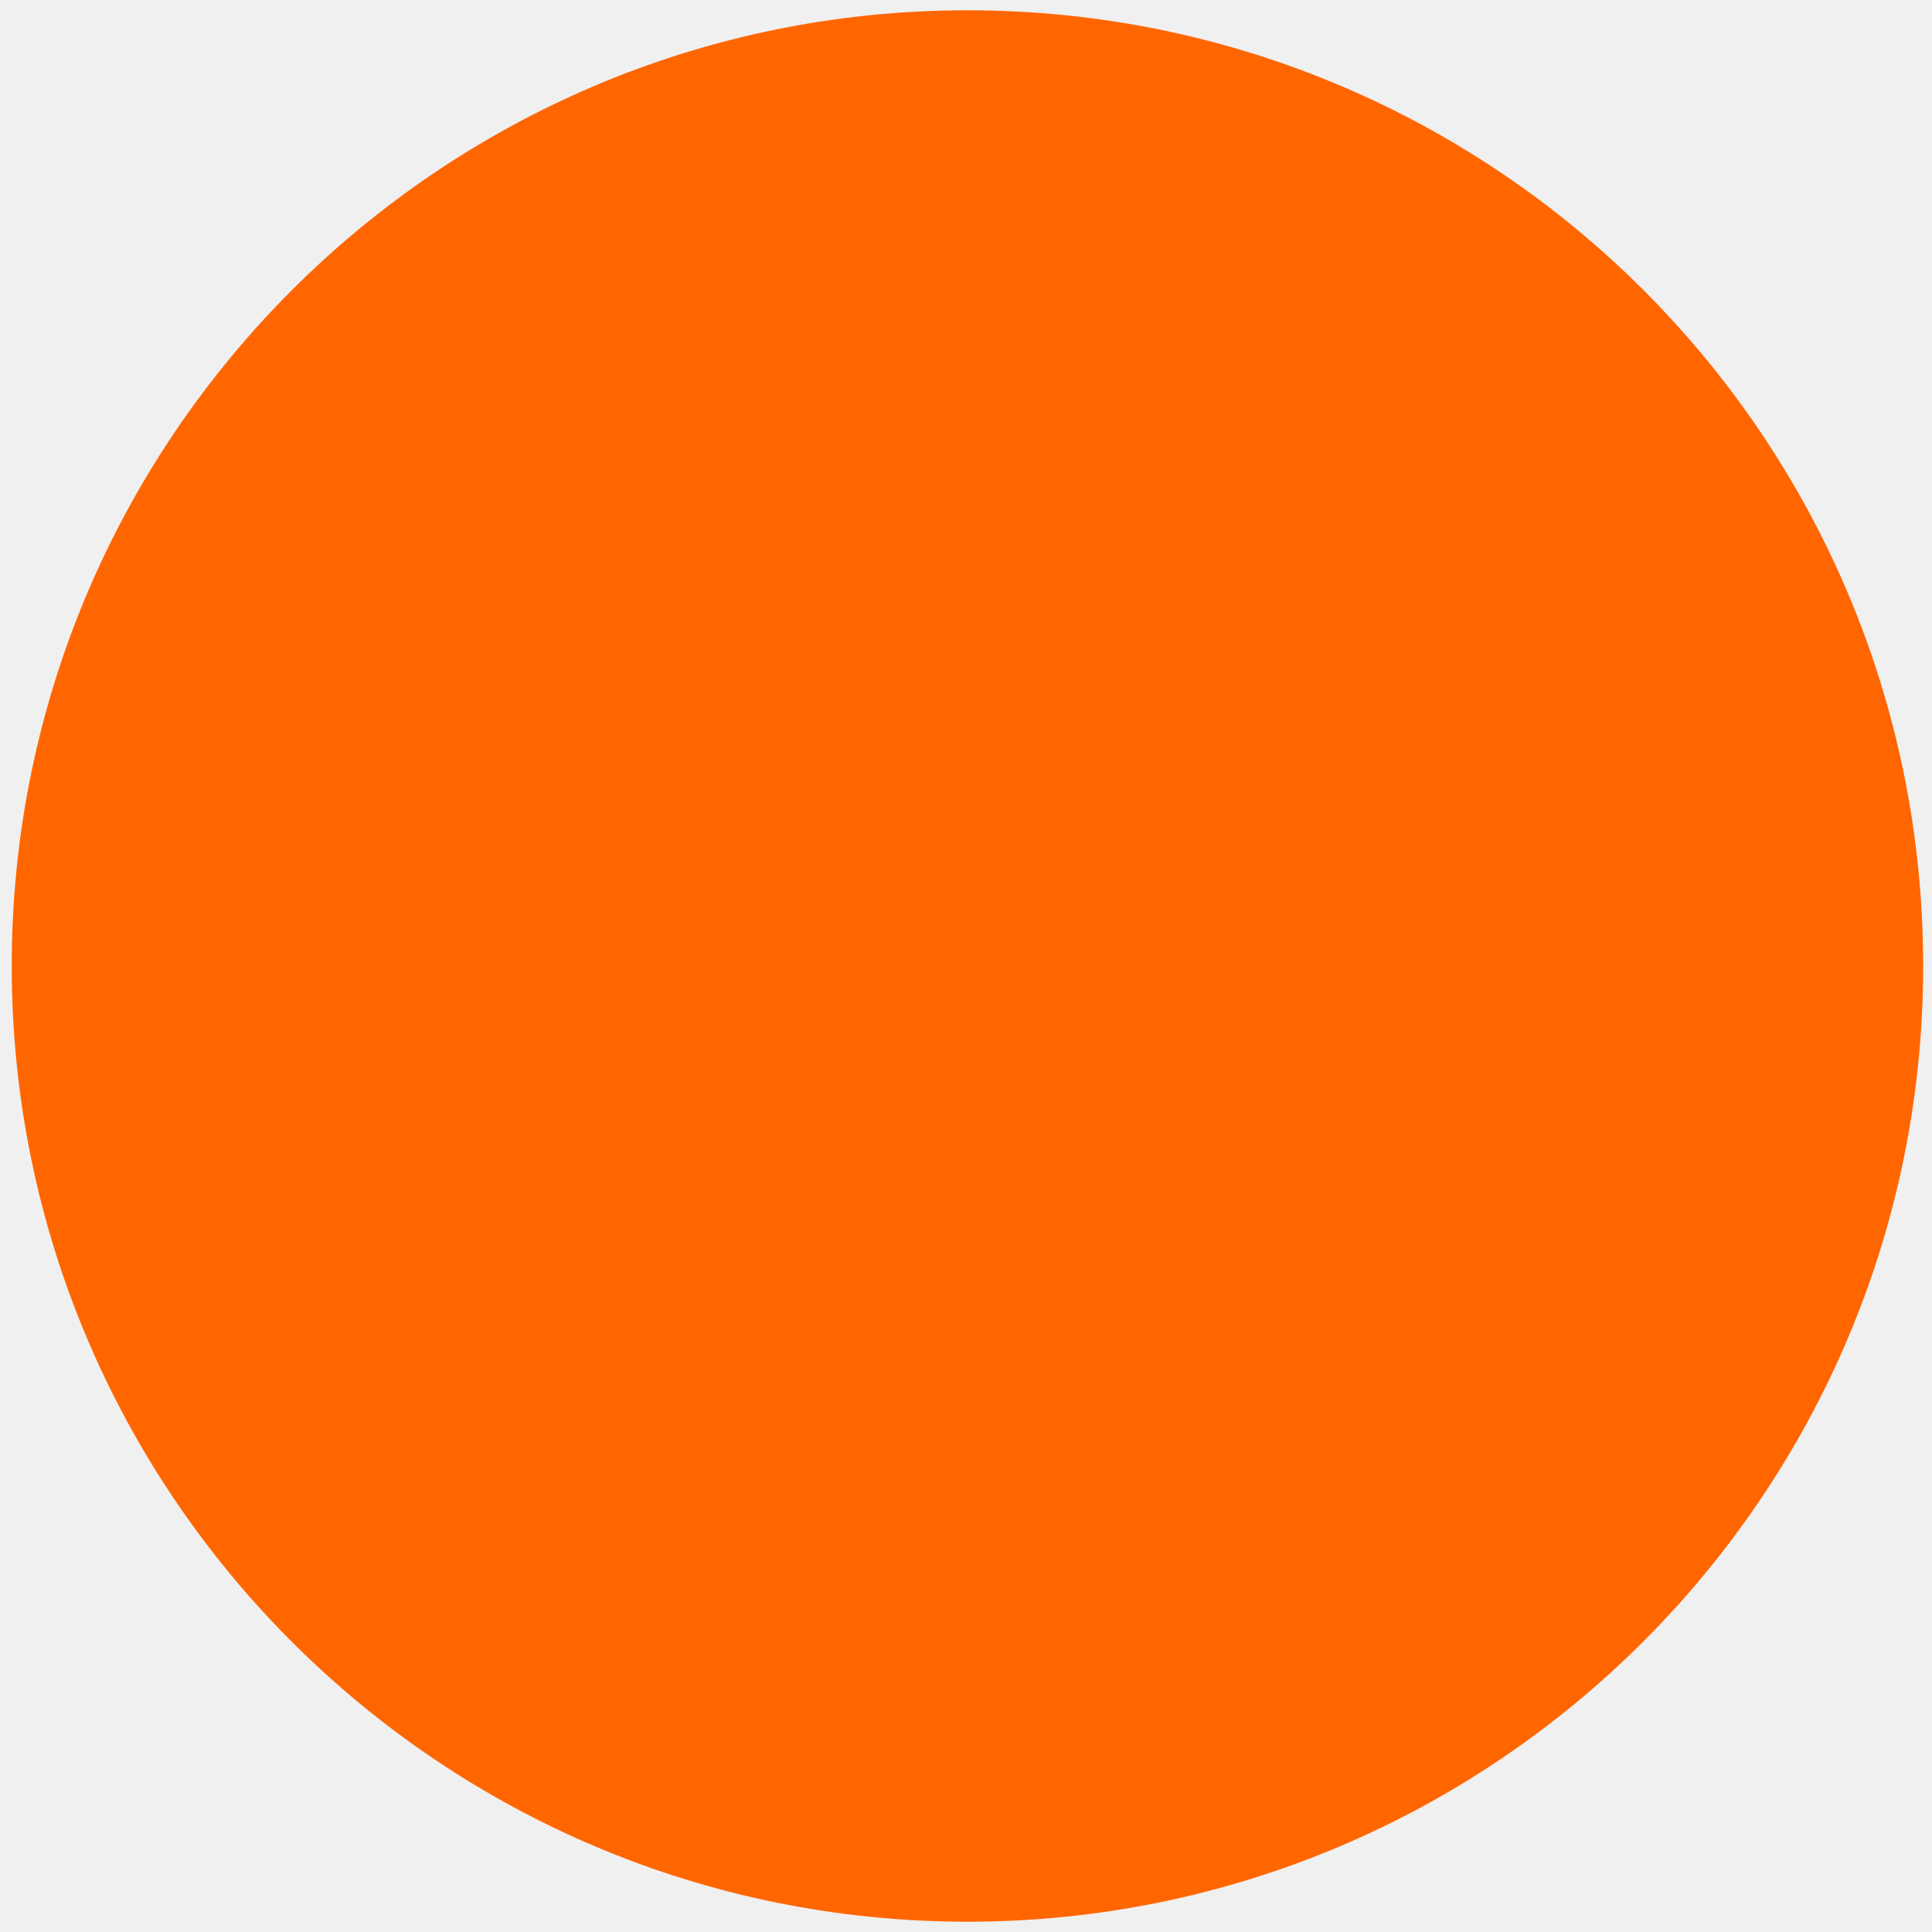
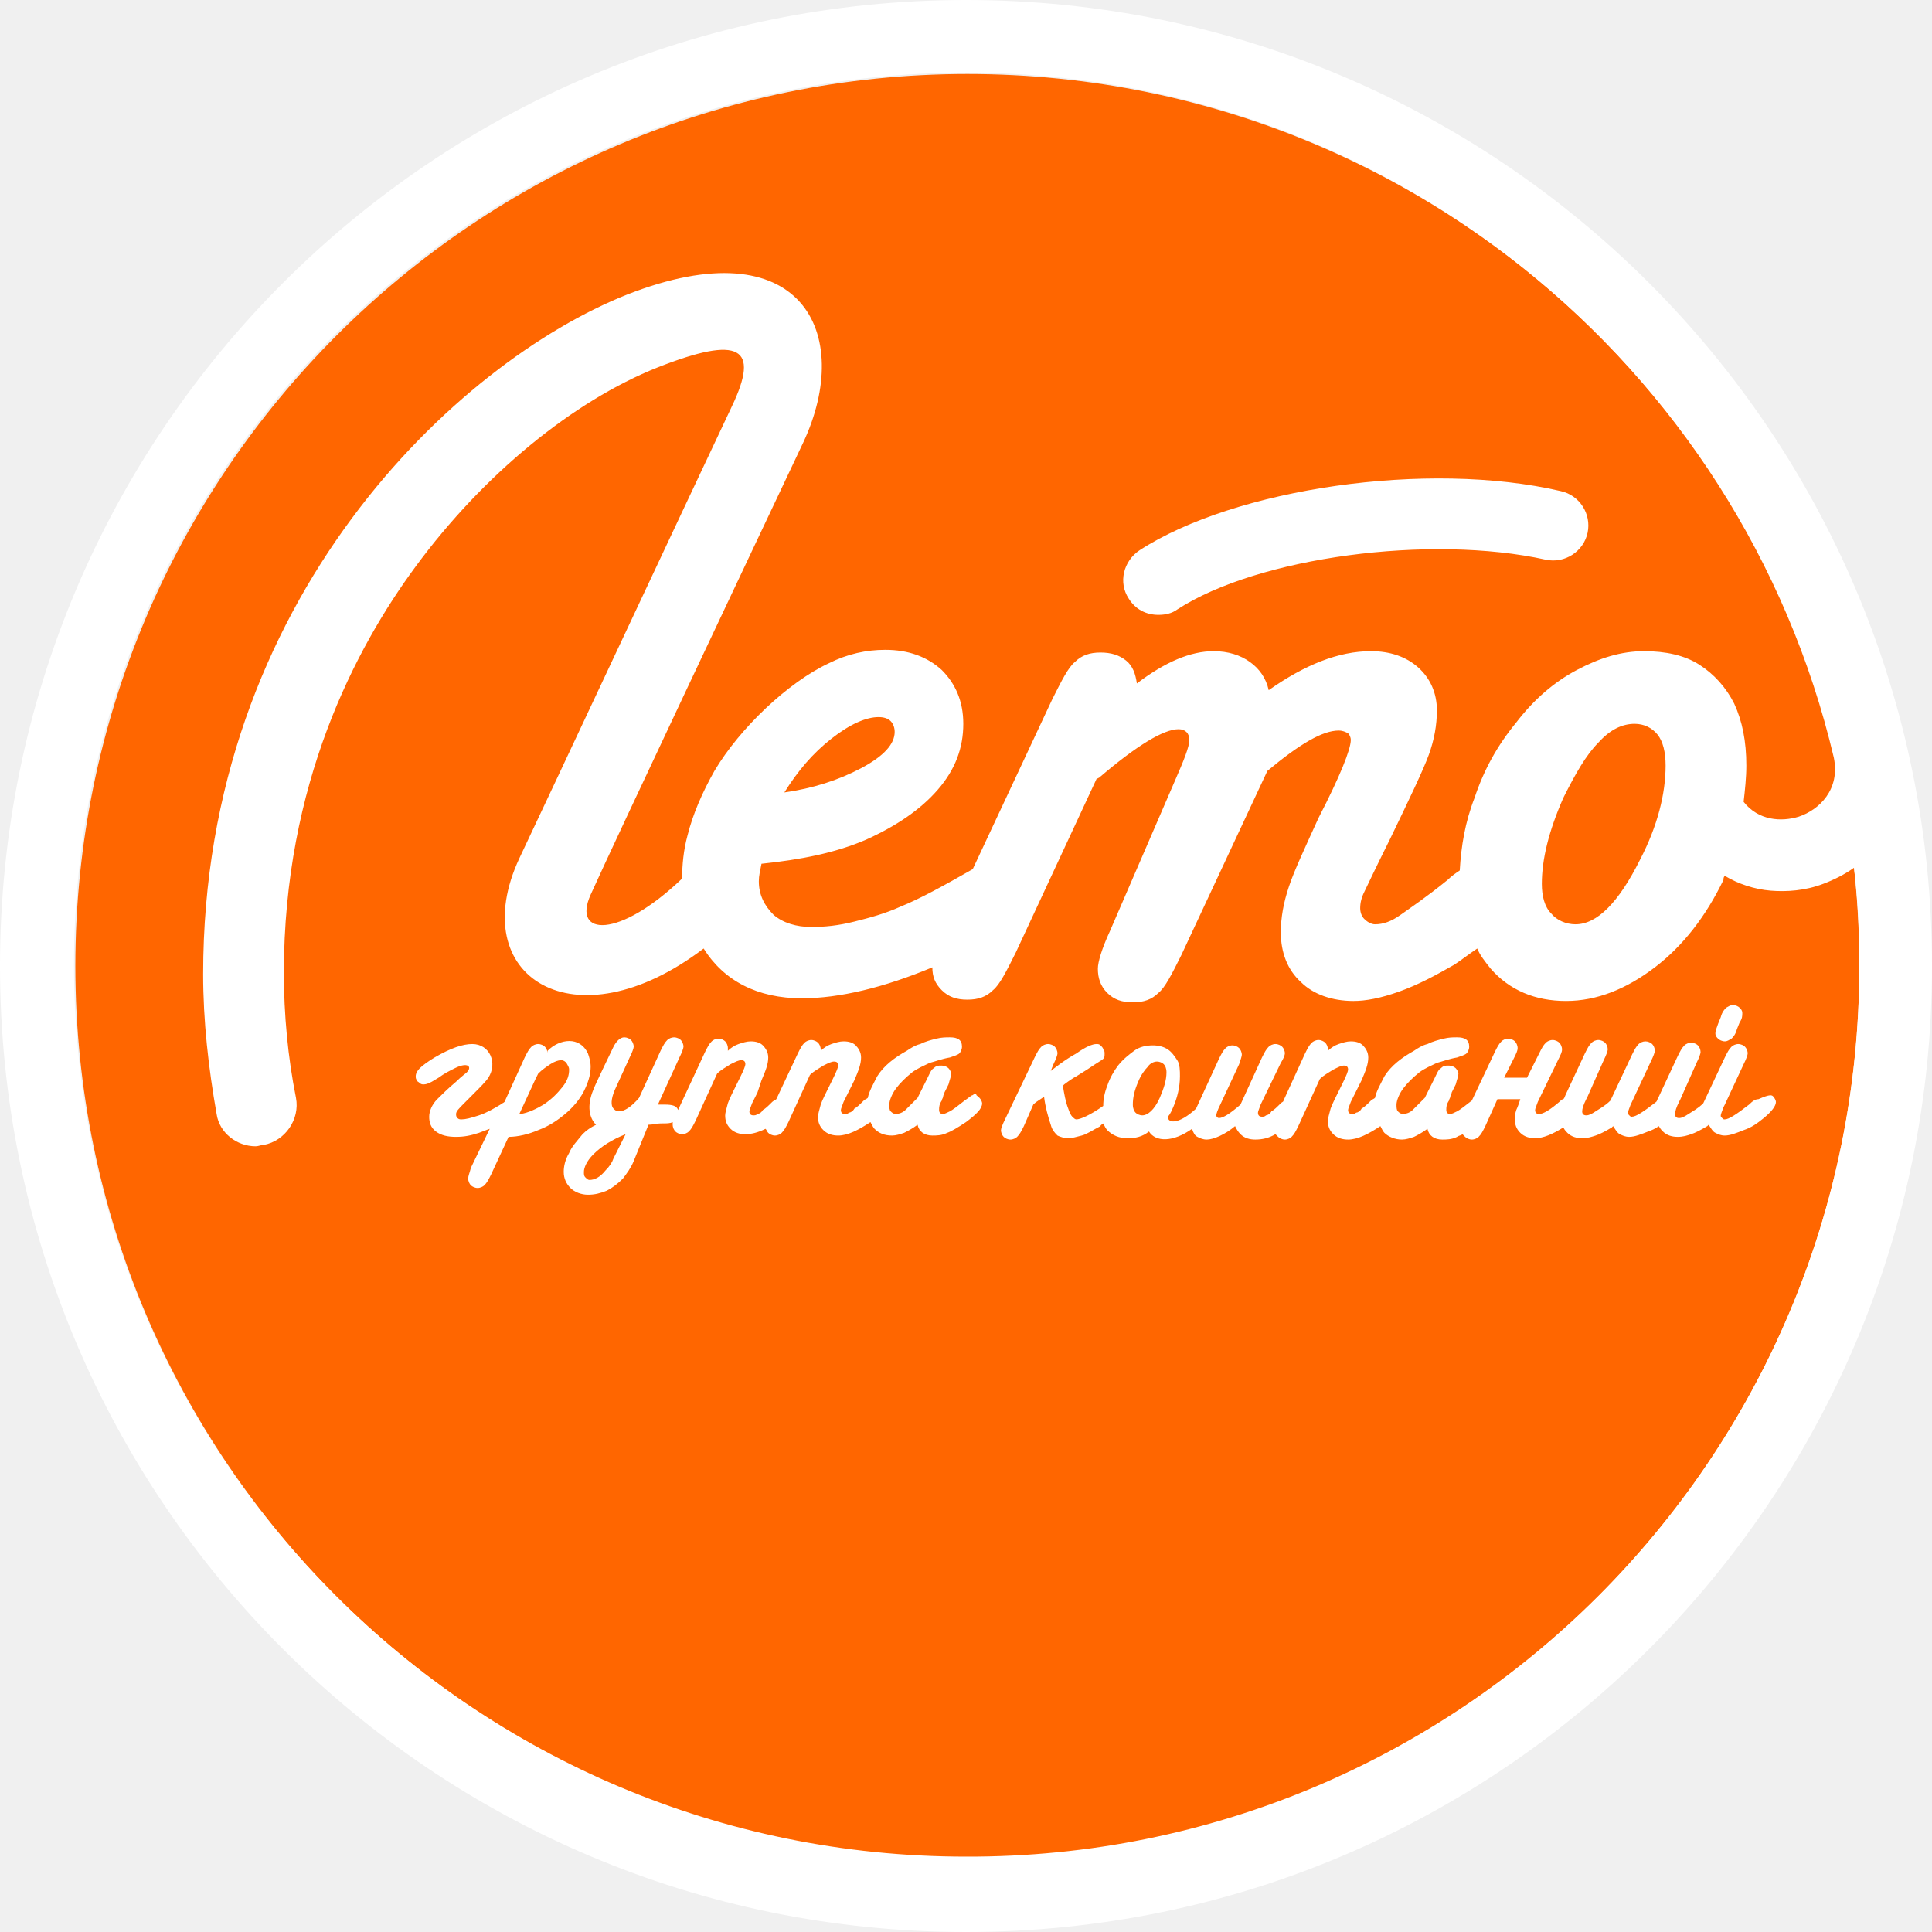
- <svg xmlns="http://www.w3.org/2000/svg" width="56" height="56" viewBox="0 0 56 56" fill="none">
-   <path d="M55.744 28C55.744 43.292 43.334 55.702 28.042 55.702C12.749 55.702 0.34 43.292 0.34 28C0.34 12.707 12.749 0.298 28.042 0.298C43.334 0.298 55.744 12.665 55.744 28Z" fill="#FF6600" />
+ <svg xmlns="http://www.w3.org/2000/svg" width="60" height="60" viewBox="0 0 60 60" fill="none">
+   <path d="M57.744 30C57.744 45.292 45.334 57.702 30.042 57.702C14.749 57.702 2.34 45.292 2.34 30C2.34 14.707 14.749 2.298 30.042 2.298C45.334 2.298 57.744 14.665 57.744 30Z" fill="#FF6600" />
+   <path d="M35.056 18.593C34.721 18.092 34.889 17.423 35.39 17.089C38.356 15.167 44.331 14.29 48.468 15.251C49.053 15.376 49.429 15.961 49.304 16.546C49.178 17.131 48.593 17.507 48.008 17.382C44.415 16.588 39.067 17.298 36.56 18.928C36.393 19.053 36.184 19.095 35.975 19.095C35.599 19.095 35.265 18.928 35.056 18.593ZM17.549 34.596C17.298 34.805 17.047 34.972 16.713 35.097C16.421 35.223 16.086 35.306 15.794 35.306L15.251 36.476C15.167 36.644 15.125 36.727 15.042 36.811C15 36.852 14.916 36.894 14.833 36.894C14.749 36.894 14.666 36.852 14.624 36.811C14.582 36.769 14.54 36.685 14.54 36.602C14.54 36.518 14.582 36.434 14.624 36.267L15.209 35.056C15.084 35.097 15 35.139 14.875 35.181C14.624 35.265 14.415 35.306 14.164 35.306C13.914 35.306 13.705 35.265 13.538 35.139C13.37 35.014 13.329 34.847 13.329 34.68C13.329 34.513 13.412 34.304 13.579 34.136C13.705 34.011 13.914 33.802 14.164 33.593C14.332 33.426 14.457 33.343 14.499 33.301C14.666 33.134 14.54 32.967 14.123 33.175C13.955 33.259 13.788 33.343 13.621 33.468L13.412 33.593C13.329 33.635 13.245 33.677 13.162 33.677C13.12 33.677 13.078 33.677 13.036 33.635C12.994 33.593 12.953 33.593 12.953 33.551C12.911 33.51 12.911 33.468 12.911 33.426C12.911 33.343 12.953 33.259 13.036 33.175C13.12 33.092 13.287 32.967 13.496 32.841C13.997 32.549 14.373 32.423 14.666 32.423C15.209 32.423 15.46 33.008 15.167 33.468C15.084 33.593 14.916 33.76 14.707 33.969L14.415 34.262C14.248 34.429 14.164 34.513 14.164 34.596C14.164 34.638 14.164 34.68 14.206 34.721C14.248 34.763 14.29 34.763 14.332 34.763C14.457 34.763 14.624 34.721 14.875 34.638C15.125 34.554 15.334 34.429 15.543 34.304C15.585 34.262 15.627 34.262 15.668 34.22L16.295 32.841C16.379 32.674 16.421 32.59 16.504 32.507C16.546 32.465 16.63 32.423 16.713 32.423C16.797 32.423 16.88 32.465 16.922 32.507C16.964 32.549 17.006 32.632 17.006 32.716V32.632C17.382 32.256 18.008 32.173 18.259 32.716C18.301 32.841 18.343 32.967 18.343 33.134C18.343 33.384 18.259 33.635 18.134 33.886C18.008 34.136 17.799 34.387 17.549 34.596ZM17.465 33.76C17.632 33.551 17.674 33.384 17.674 33.217C17.674 33.134 17.632 33.092 17.59 33.008C17.549 32.967 17.507 32.925 17.423 32.925C17.34 32.925 17.215 32.967 17.089 33.05C16.964 33.134 16.838 33.217 16.713 33.343L16.63 33.51L16.128 34.596H16.17C16.421 34.554 16.671 34.429 16.88 34.304C17.131 34.136 17.298 33.969 17.465 33.76ZM30.418 34.095C30.46 34.136 30.501 34.22 30.501 34.262C30.501 34.429 30.334 34.596 30 34.847C29.749 35.014 29.54 35.139 29.415 35.181C29.248 35.265 29.081 35.265 28.955 35.265C28.705 35.265 28.538 35.139 28.496 34.93C28.329 35.056 28.162 35.139 28.078 35.181C27.953 35.223 27.827 35.265 27.702 35.265C27.451 35.265 27.284 35.181 27.159 35.056C27.117 35.014 27.075 34.93 27.033 34.847C26.657 35.097 26.323 35.265 26.031 35.265C25.863 35.265 25.696 35.223 25.571 35.097C25.446 34.972 25.404 34.847 25.404 34.68C25.404 34.596 25.446 34.471 25.488 34.304C25.529 34.178 25.655 33.928 25.863 33.51C25.989 33.259 26.031 33.134 26.031 33.092C26.031 33.008 25.989 32.967 25.905 32.967C25.822 32.967 25.738 33.008 25.571 33.092C25.446 33.175 25.279 33.259 25.153 33.384L24.485 34.847C24.401 35.014 24.359 35.097 24.276 35.181C24.234 35.223 24.15 35.265 24.067 35.265C23.983 35.265 23.9 35.223 23.858 35.181C23.816 35.139 23.816 35.097 23.774 35.056C23.524 35.181 23.315 35.223 23.148 35.223C22.98 35.223 22.813 35.181 22.688 35.056C22.563 34.93 22.521 34.805 22.521 34.638C22.521 34.554 22.563 34.429 22.605 34.262C22.646 34.136 22.772 33.886 22.98 33.468C23.106 33.217 23.148 33.092 23.148 33.05C23.148 32.967 23.106 32.925 23.022 32.925C22.939 32.925 22.855 32.967 22.688 33.05C22.563 33.134 22.395 33.217 22.27 33.343L21.602 34.805C21.518 34.972 21.476 35.056 21.393 35.139C21.351 35.181 21.267 35.223 21.184 35.223C21.1 35.223 21.017 35.181 20.975 35.139C20.933 35.097 20.891 35.014 20.891 34.93C20.891 34.93 20.891 34.889 20.891 34.847C20.808 34.889 20.724 34.889 20.515 34.889C20.39 34.889 20.265 34.93 20.139 34.93L19.68 36.059C19.596 36.267 19.471 36.434 19.345 36.602C19.178 36.769 19.011 36.894 18.844 36.978C18.635 37.061 18.468 37.103 18.259 37.103C18.05 37.103 17.841 37.02 17.716 36.894C17.59 36.769 17.507 36.602 17.507 36.393C17.507 36.226 17.549 36.017 17.674 35.808C17.758 35.599 17.925 35.432 18.092 35.223C18.217 35.097 18.343 35.014 18.51 34.93C18.301 34.721 18.217 34.345 18.426 33.844C18.426 33.802 19.053 32.507 19.053 32.507C19.137 32.34 19.262 32.215 19.387 32.215C19.471 32.215 19.554 32.256 19.596 32.298C19.638 32.34 19.68 32.423 19.68 32.507C19.68 32.549 19.638 32.674 19.554 32.841L19.095 33.844C18.969 34.136 18.969 34.345 19.053 34.429C19.095 34.471 19.137 34.513 19.22 34.513C19.387 34.513 19.596 34.387 19.847 34.095L20.515 32.632C20.599 32.465 20.641 32.382 20.724 32.298C20.766 32.256 20.85 32.215 20.933 32.215C21.017 32.215 21.1 32.256 21.142 32.298C21.184 32.34 21.226 32.423 21.226 32.507C21.226 32.549 21.184 32.674 21.1 32.841L20.432 34.304C20.515 34.304 20.557 34.304 20.641 34.304C20.891 34.304 21.017 34.345 21.058 34.471L21.894 32.674C21.978 32.507 22.02 32.423 22.103 32.34C22.145 32.298 22.228 32.256 22.312 32.256C22.395 32.256 22.479 32.298 22.521 32.34C22.563 32.382 22.605 32.465 22.605 32.549V32.632C22.688 32.549 22.813 32.465 22.939 32.423C23.064 32.382 23.189 32.34 23.315 32.34C23.482 32.34 23.607 32.382 23.691 32.465C23.774 32.549 23.858 32.674 23.858 32.841C23.858 33.05 23.774 33.259 23.649 33.551L23.524 33.928L23.357 34.262C23.315 34.387 23.273 34.471 23.273 34.513C23.273 34.596 23.315 34.638 23.398 34.638C23.44 34.638 23.482 34.638 23.524 34.596C23.566 34.596 23.649 34.554 23.691 34.471C23.774 34.429 23.858 34.345 23.983 34.22C24.025 34.178 24.067 34.178 24.109 34.136L24.777 32.716C24.861 32.549 24.902 32.465 24.986 32.382C25.028 32.34 25.111 32.298 25.195 32.298C25.279 32.298 25.362 32.34 25.404 32.382C25.446 32.423 25.488 32.507 25.488 32.59V32.632C25.571 32.549 25.696 32.465 25.822 32.423C25.947 32.382 26.072 32.34 26.198 32.34C26.365 32.34 26.49 32.382 26.574 32.465C26.657 32.549 26.741 32.674 26.741 32.841C26.741 33.05 26.657 33.259 26.532 33.551L26.365 33.886L26.198 34.22C26.156 34.345 26.114 34.429 26.114 34.471C26.114 34.554 26.156 34.596 26.24 34.596C26.281 34.596 26.323 34.596 26.365 34.554C26.407 34.554 26.49 34.513 26.532 34.429C26.616 34.387 26.699 34.304 26.825 34.178C26.866 34.136 26.908 34.136 26.95 34.095C26.992 33.886 27.117 33.677 27.242 33.426C27.451 33.092 27.785 32.841 28.162 32.632C28.287 32.549 28.412 32.465 28.579 32.423C28.747 32.34 28.914 32.298 29.081 32.256C29.248 32.215 29.373 32.215 29.499 32.215C29.749 32.215 29.875 32.298 29.875 32.507C29.875 32.59 29.833 32.674 29.791 32.716C29.749 32.758 29.624 32.799 29.499 32.841C29.248 32.883 29.039 32.967 28.872 33.008C28.705 33.092 28.496 33.175 28.329 33.301C28.12 33.468 27.953 33.635 27.827 33.802C27.702 33.969 27.618 34.178 27.618 34.304C27.618 34.387 27.618 34.471 27.66 34.513C27.702 34.554 27.744 34.596 27.827 34.596C27.911 34.596 28.036 34.554 28.12 34.471C28.203 34.387 28.329 34.262 28.496 34.095L28.538 34.011C28.621 33.844 28.663 33.76 28.663 33.76L28.788 33.51C28.872 33.343 28.914 33.217 28.997 33.175C29.081 33.092 29.123 33.092 29.248 33.092C29.331 33.092 29.415 33.134 29.457 33.175C29.499 33.217 29.54 33.301 29.54 33.343C29.54 33.426 29.499 33.51 29.457 33.677L29.331 33.928C29.331 33.969 29.29 34.011 29.29 34.053C29.29 34.095 29.248 34.136 29.248 34.178C29.164 34.304 29.164 34.387 29.164 34.471C29.164 34.554 29.206 34.596 29.29 34.596C29.331 34.596 29.415 34.554 29.499 34.513C29.582 34.471 29.749 34.345 29.958 34.178C30.084 34.095 30.167 34.011 30.209 34.011C30.251 33.969 30.293 33.969 30.334 33.969C30.293 34.011 30.334 34.011 30.418 34.095ZM19.429 35.223C19.011 35.39 18.677 35.599 18.426 35.85C18.217 36.059 18.134 36.267 18.134 36.393C18.134 36.476 18.134 36.518 18.175 36.56C18.217 36.602 18.259 36.644 18.301 36.644C18.468 36.644 18.635 36.56 18.802 36.351C18.928 36.226 19.011 36.1 19.053 35.975L19.429 35.223ZM55.07 34.053C55.111 34.095 55.153 34.178 55.153 34.22C55.153 34.345 55.028 34.513 54.777 34.721C54.568 34.889 54.401 35.014 54.15 35.097C53.941 35.181 53.733 35.265 53.566 35.265C53.44 35.265 53.356 35.223 53.273 35.181C53.189 35.139 53.148 35.056 53.064 34.93L53.022 34.972C52.813 35.097 52.646 35.181 52.521 35.223C52.395 35.265 52.27 35.306 52.103 35.306C51.936 35.306 51.769 35.265 51.644 35.139C51.602 35.097 51.56 35.056 51.518 34.972C51.393 35.056 51.309 35.097 51.184 35.139C50.975 35.223 50.766 35.306 50.599 35.306C50.474 35.306 50.39 35.265 50.306 35.223C50.223 35.181 50.181 35.097 50.097 34.972L50.056 35.014C49.847 35.139 49.68 35.223 49.554 35.265C49.429 35.306 49.304 35.348 49.136 35.348C48.969 35.348 48.802 35.306 48.677 35.181C48.635 35.139 48.593 35.097 48.551 35.014C48.217 35.223 47.925 35.348 47.674 35.348C47.507 35.348 47.34 35.306 47.215 35.181C47.089 35.056 47.047 34.93 47.047 34.763C47.047 34.68 47.047 34.596 47.089 34.471C47.131 34.387 47.173 34.262 47.215 34.136H46.504L46.128 34.972C46.045 35.139 46.003 35.223 45.919 35.306C45.877 35.348 45.794 35.39 45.71 35.39C45.627 35.39 45.543 35.348 45.501 35.306C45.46 35.265 45.46 35.265 45.418 35.223C45.376 35.265 45.292 35.265 45.251 35.306C45.084 35.39 44.916 35.39 44.791 35.39C44.54 35.39 44.373 35.265 44.331 35.056C44.164 35.181 43.997 35.265 43.914 35.306C43.788 35.348 43.663 35.39 43.538 35.39C43.329 35.39 43.12 35.306 42.994 35.181C42.953 35.139 42.911 35.056 42.869 34.972C42.493 35.223 42.159 35.39 41.866 35.39C41.699 35.39 41.532 35.348 41.407 35.223C41.281 35.097 41.24 34.972 41.24 34.805C41.24 34.721 41.281 34.596 41.323 34.429C41.365 34.304 41.49 34.053 41.699 33.635C41.825 33.384 41.866 33.259 41.866 33.217C41.866 33.134 41.825 33.092 41.741 33.092C41.657 33.092 41.574 33.134 41.407 33.217C41.281 33.301 41.114 33.384 40.989 33.51L40.32 34.972C40.237 35.139 40.195 35.223 40.111 35.306C40.07 35.348 39.986 35.39 39.903 35.39C39.819 35.39 39.735 35.348 39.694 35.306C39.652 35.265 39.652 35.265 39.61 35.223C39.401 35.348 39.192 35.39 38.983 35.39C38.816 35.39 38.649 35.348 38.524 35.223C38.44 35.139 38.398 35.056 38.356 34.972C38.064 35.223 37.688 35.39 37.479 35.39C37.354 35.39 37.27 35.348 37.187 35.306C37.103 35.265 37.061 35.181 37.02 35.056C36.434 35.474 35.891 35.474 35.682 35.139C35.474 35.306 35.265 35.348 35.014 35.348C34.763 35.348 34.554 35.265 34.387 35.097C34.345 35.056 34.304 34.972 34.262 34.889C34.22 34.93 34.178 34.93 34.178 34.972C33.928 35.097 33.76 35.223 33.593 35.265C33.426 35.306 33.301 35.348 33.175 35.348C33.05 35.348 32.925 35.306 32.841 35.265C32.758 35.181 32.674 35.097 32.632 34.93C32.549 34.68 32.465 34.387 32.423 34.053C32.34 34.136 32.215 34.178 32.089 34.304L31.797 34.972C31.713 35.139 31.671 35.223 31.588 35.306C31.546 35.348 31.462 35.39 31.379 35.39C31.295 35.39 31.212 35.348 31.17 35.306C31.128 35.265 31.086 35.181 31.086 35.097C31.086 35.056 31.128 34.93 31.212 34.763L32.131 32.841C32.215 32.674 32.256 32.59 32.34 32.507C32.382 32.465 32.465 32.423 32.549 32.423C32.632 32.423 32.716 32.465 32.758 32.507C32.799 32.549 32.841 32.632 32.841 32.716C32.841 32.758 32.799 32.883 32.716 33.05L32.632 33.259C32.799 33.134 33.05 32.925 33.426 32.716C33.719 32.507 33.928 32.423 34.053 32.423C34.095 32.423 34.136 32.423 34.178 32.465C34.22 32.507 34.262 32.549 34.262 32.59C34.304 32.632 34.304 32.674 34.304 32.716C34.304 32.799 34.304 32.841 34.262 32.883C34.22 32.925 34.136 32.967 34.011 33.05L33.76 33.217L33.426 33.426C33.343 33.468 33.217 33.551 33.05 33.677L33.008 33.719C33.05 33.969 33.092 34.22 33.175 34.429C33.217 34.554 33.259 34.638 33.301 34.68C33.343 34.721 33.384 34.763 33.426 34.763C33.551 34.763 33.844 34.638 34.262 34.345C34.262 34.136 34.304 33.928 34.387 33.719C34.471 33.468 34.596 33.259 34.721 33.092C34.889 32.883 35.056 32.758 35.223 32.632C35.39 32.507 35.599 32.465 35.808 32.465C35.975 32.465 36.142 32.507 36.267 32.59C36.393 32.674 36.476 32.799 36.56 32.925C36.644 33.05 36.644 33.259 36.644 33.426C36.644 33.76 36.56 34.095 36.434 34.387C36.393 34.471 36.351 34.596 36.267 34.68C36.267 34.889 36.602 34.93 37.145 34.429L37.855 32.883C37.939 32.716 37.98 32.632 38.064 32.549C38.106 32.507 38.189 32.465 38.273 32.465C38.356 32.465 38.44 32.507 38.482 32.549C38.524 32.59 38.566 32.674 38.566 32.758C38.566 32.799 38.524 32.925 38.482 33.05L37.897 34.304C37.813 34.471 37.772 34.596 37.772 34.638C37.772 34.68 37.813 34.721 37.855 34.721C37.98 34.721 38.189 34.596 38.524 34.304L39.192 32.841C39.276 32.674 39.318 32.59 39.401 32.507C39.443 32.465 39.526 32.423 39.61 32.423C39.694 32.423 39.777 32.465 39.819 32.507C39.861 32.549 39.903 32.632 39.903 32.716C39.903 32.758 39.861 32.883 39.777 33.008L39.15 34.304C39.109 34.429 39.067 34.513 39.067 34.554C39.067 34.638 39.109 34.68 39.192 34.68C39.234 34.68 39.276 34.68 39.318 34.638C39.359 34.638 39.443 34.596 39.485 34.513C39.568 34.471 39.652 34.387 39.777 34.262C39.819 34.22 39.861 34.22 39.861 34.178L40.529 32.716C40.613 32.549 40.655 32.465 40.738 32.382C40.78 32.34 40.864 32.298 40.947 32.298C41.031 32.298 41.114 32.34 41.156 32.382C41.198 32.423 41.24 32.507 41.24 32.59V32.632C41.323 32.549 41.449 32.465 41.574 32.423C41.699 32.382 41.825 32.34 41.95 32.34C42.117 32.34 42.242 32.382 42.326 32.465C42.41 32.549 42.493 32.674 42.493 32.841C42.493 33.05 42.41 33.259 42.284 33.551L42.117 33.886L41.95 34.22C41.908 34.345 41.866 34.429 41.866 34.471C41.866 34.554 41.908 34.596 41.992 34.596C42.033 34.596 42.075 34.596 42.117 34.554C42.159 34.554 42.242 34.513 42.284 34.429C42.368 34.387 42.451 34.304 42.577 34.178C42.618 34.136 42.66 34.136 42.702 34.095C42.744 33.886 42.869 33.677 42.994 33.426C43.203 33.092 43.538 32.841 43.914 32.632C44.039 32.549 44.164 32.465 44.331 32.423C44.499 32.34 44.666 32.298 44.833 32.256C45 32.215 45.125 32.215 45.251 32.215C45.501 32.215 45.627 32.298 45.627 32.507C45.627 32.59 45.585 32.674 45.543 32.716C45.501 32.758 45.376 32.799 45.251 32.841C45 32.883 44.791 32.967 44.624 33.008C44.457 33.092 44.248 33.175 44.081 33.301C43.872 33.468 43.705 33.635 43.579 33.802C43.454 33.969 43.37 34.178 43.37 34.304C43.37 34.387 43.37 34.471 43.412 34.513C43.454 34.554 43.496 34.596 43.579 34.596C43.663 34.596 43.788 34.554 43.872 34.471C43.955 34.387 44.081 34.262 44.248 34.095L44.29 34.011C44.373 33.844 44.415 33.76 44.415 33.76L44.54 33.51C44.624 33.343 44.666 33.217 44.749 33.175C44.833 33.092 44.875 33.092 45 33.092C45.084 33.092 45.167 33.134 45.209 33.175C45.251 33.217 45.292 33.301 45.292 33.343C45.292 33.426 45.251 33.51 45.209 33.677L45.084 33.928C45.084 33.969 45.042 34.011 45.042 34.053C45.042 34.095 45 34.136 45 34.178C44.916 34.304 44.916 34.387 44.916 34.471C44.916 34.554 44.958 34.596 45.042 34.596C45.084 34.596 45.167 34.554 45.251 34.513C45.334 34.471 45.501 34.345 45.71 34.178L46.421 32.674C46.504 32.507 46.546 32.423 46.63 32.34C46.671 32.298 46.755 32.256 46.838 32.256C46.922 32.256 47.006 32.298 47.047 32.34C47.089 32.382 47.131 32.465 47.131 32.549C47.131 32.632 47.089 32.716 47.006 32.883L46.713 33.468H47.423L47.799 32.716C47.883 32.549 47.925 32.465 48.008 32.382C48.05 32.34 48.134 32.298 48.217 32.298C48.301 32.298 48.384 32.34 48.426 32.382C48.468 32.423 48.51 32.507 48.51 32.59C48.51 32.674 48.468 32.758 48.384 32.925L47.758 34.22C47.716 34.345 47.674 34.429 47.674 34.471C47.674 34.554 47.716 34.596 47.799 34.596C47.925 34.596 48.134 34.471 48.426 34.22C48.468 34.178 48.51 34.136 48.551 34.136C48.593 34.095 48.593 34.053 48.635 33.969L49.22 32.716C49.304 32.549 49.345 32.465 49.429 32.382C49.471 32.34 49.554 32.298 49.638 32.298C49.721 32.298 49.805 32.34 49.847 32.382C49.889 32.423 49.93 32.507 49.93 32.59C49.93 32.632 49.889 32.758 49.805 32.925L49.304 34.053L49.262 34.136C49.178 34.304 49.136 34.429 49.136 34.513C49.136 34.596 49.178 34.638 49.262 34.638C49.345 34.638 49.429 34.596 49.554 34.513C49.68 34.429 49.847 34.345 50.014 34.178L50.682 32.758C50.766 32.59 50.808 32.507 50.891 32.423C50.933 32.382 51.017 32.34 51.1 32.34C51.184 32.34 51.267 32.382 51.309 32.423C51.351 32.465 51.393 32.549 51.393 32.632C51.393 32.674 51.351 32.799 51.267 32.967L50.682 34.22L50.641 34.304C50.599 34.429 50.557 34.513 50.557 34.554C50.557 34.596 50.557 34.596 50.599 34.638C50.641 34.68 50.641 34.68 50.682 34.68C50.808 34.68 51.059 34.513 51.434 34.22C51.476 34.178 51.476 34.095 51.518 34.053L52.103 32.799C52.187 32.632 52.228 32.549 52.312 32.465C52.354 32.423 52.437 32.382 52.521 32.382C52.605 32.382 52.688 32.423 52.73 32.465C52.772 32.507 52.813 32.59 52.813 32.674C52.813 32.716 52.772 32.841 52.688 33.008L52.187 34.136L52.145 34.22C52.061 34.387 52.02 34.513 52.02 34.596C52.02 34.68 52.061 34.721 52.145 34.721C52.228 34.721 52.312 34.68 52.437 34.596C52.563 34.513 52.73 34.429 52.897 34.262L53.566 32.841C53.649 32.674 53.691 32.59 53.774 32.507C53.816 32.465 53.9 32.423 53.983 32.423C54.067 32.423 54.15 32.465 54.192 32.507C54.234 32.549 54.276 32.632 54.276 32.716C54.276 32.758 54.234 32.883 54.15 33.05L53.566 34.304L53.524 34.387C53.482 34.513 53.44 34.596 53.44 34.638C53.44 34.68 53.44 34.68 53.482 34.721C53.524 34.763 53.524 34.763 53.566 34.763C53.691 34.763 53.941 34.596 54.318 34.304C54.443 34.178 54.526 34.136 54.61 34.136C54.986 33.969 55.028 34.011 55.07 34.053ZM36.226 33.301C36.226 33.175 36.184 33.092 36.142 33.05C36.1 33.008 36.017 32.967 35.933 32.967C35.85 32.967 35.724 33.008 35.641 33.134C35.557 33.217 35.432 33.384 35.348 33.593C35.223 33.886 35.181 34.095 35.181 34.304C35.181 34.429 35.223 34.513 35.265 34.554C35.306 34.596 35.39 34.638 35.474 34.638C35.641 34.638 35.85 34.471 36.017 34.095C36.142 33.802 36.226 33.551 36.226 33.301ZM53.566 32.34C53.649 32.34 53.691 32.298 53.774 32.256C53.816 32.215 53.9 32.131 53.941 31.964L54.025 31.755C54.109 31.63 54.109 31.546 54.109 31.462C54.109 31.379 54.067 31.337 54.025 31.295C53.983 31.253 53.9 31.212 53.816 31.212C53.733 31.212 53.691 31.253 53.607 31.295C53.566 31.337 53.482 31.421 53.44 31.588L53.356 31.797C53.315 31.922 53.273 32.006 53.273 32.089C53.273 32.173 53.315 32.215 53.356 32.256C53.398 32.298 53.482 32.34 53.566 32.34ZM60 30C60 46.546 46.588 60 30 60C13.454 60 0 46.588 0 30C0 13.454 13.412 0 30 0C46.546 0 60 13.412 60 30ZM57.744 30C57.744 28.955 57.702 27.953 57.577 26.95C57.284 27.159 56.95 27.326 56.616 27.451C56.072 27.66 55.487 27.702 54.986 27.66C54.485 27.618 53.983 27.451 53.566 27.201C53.524 27.242 53.524 27.284 53.524 27.326C52.98 28.454 52.27 29.373 51.393 30.042C50.515 30.71 49.596 31.086 48.635 31.086C47.674 31.086 46.88 30.752 46.295 30.084C46.128 29.875 45.961 29.666 45.877 29.457C45.627 29.624 45.418 29.791 45.167 29.958C44.582 30.293 44.039 30.585 43.454 30.794C42.869 31.003 42.41 31.086 42.033 31.086C41.365 31.086 40.78 30.877 40.404 30.501C39.986 30.125 39.777 29.582 39.777 28.955C39.777 28.496 39.861 28.036 40.028 27.535C40.195 27.033 40.529 26.323 40.947 25.404C41.616 24.109 41.95 23.273 41.95 22.98C41.95 22.897 41.908 22.813 41.866 22.772C41.783 22.73 41.699 22.688 41.574 22.688C41.072 22.688 40.362 23.106 39.359 23.942L36.685 29.666C36.393 30.251 36.184 30.669 35.975 30.836C35.766 31.045 35.515 31.128 35.181 31.128C34.847 31.128 34.596 31.045 34.387 30.836C34.178 30.627 34.095 30.376 34.095 30.084C34.095 29.875 34.22 29.457 34.471 28.914L36.476 24.276C36.769 23.607 36.936 23.189 36.936 22.98C36.936 22.772 36.811 22.646 36.602 22.646C36.142 22.646 35.306 23.148 34.136 24.15L34.053 24.192L31.546 29.582C31.253 30.167 31.045 30.585 30.836 30.752C30.627 30.961 30.376 31.045 30.042 31.045C29.707 31.045 29.457 30.961 29.248 30.752C29.039 30.543 28.955 30.334 28.955 30.042C27.451 30.669 26.072 31.003 24.902 31.003C23.524 31.003 22.479 30.46 21.852 29.457C17.841 32.507 14.415 30.334 16.128 26.657C16.922 24.986 21.226 15.794 22.73 12.618C23.607 10.78 22.98 10.404 20.432 11.407C17.799 12.451 15 14.749 12.911 17.59C11.031 20.139 8.816 24.359 8.816 30.209C8.816 31.504 8.941 32.841 9.192 34.095C9.318 34.763 8.858 35.432 8.189 35.557C8.106 35.557 8.022 35.599 7.939 35.599C7.354 35.599 6.811 35.181 6.727 34.596C6.476 33.175 6.309 31.713 6.309 30.251C6.309 18.593 14.206 11.24 19.471 9.15C24.902 7.019 26.532 10.362 24.944 13.746C23.44 16.922 19.095 26.114 18.343 27.785C17.758 29.081 19.22 29.164 21.184 27.284C21.184 26.866 21.226 26.407 21.351 25.947C21.518 25.279 21.811 24.61 22.187 23.942C22.98 22.605 24.485 21.184 25.738 20.599C26.323 20.306 26.908 20.181 27.493 20.181C28.203 20.181 28.788 20.39 29.248 20.808C29.666 21.226 29.916 21.769 29.916 22.479C29.916 23.231 29.666 23.9 29.123 24.526C28.579 25.153 27.827 25.655 26.908 26.072C25.947 26.49 24.861 26.699 23.649 26.825C23.607 27.033 23.566 27.201 23.566 27.368C23.566 27.785 23.733 28.12 24.025 28.412C24.317 28.663 24.735 28.788 25.195 28.788C25.613 28.788 26.031 28.747 26.532 28.621C27.033 28.496 27.493 28.37 27.953 28.162C28.579 27.911 29.331 27.493 30.209 26.992L32.674 21.727C32.967 21.142 33.175 20.724 33.384 20.557C33.593 20.348 33.844 20.265 34.178 20.265C34.513 20.265 34.763 20.348 34.972 20.515C35.181 20.682 35.265 20.933 35.306 21.226C36.184 20.557 36.978 20.223 37.688 20.223C38.148 20.223 38.524 20.348 38.816 20.557C39.109 20.766 39.318 21.058 39.401 21.434C40.529 20.641 41.574 20.223 42.577 20.223C43.162 20.223 43.663 20.39 44.039 20.724C44.415 21.058 44.624 21.518 44.624 22.061C44.624 22.521 44.54 22.98 44.373 23.44C44.206 23.9 43.788 24.777 43.162 26.072C42.702 26.992 42.451 27.535 42.368 27.702C42.284 27.869 42.242 28.036 42.242 28.203C42.242 28.329 42.284 28.454 42.368 28.538C42.451 28.621 42.577 28.705 42.702 28.705C42.953 28.705 43.203 28.621 43.496 28.412C43.788 28.203 44.29 27.869 44.958 27.326C45.084 27.201 45.209 27.117 45.334 27.033C45.376 26.281 45.501 25.529 45.794 24.777C46.086 23.9 46.504 23.148 47.089 22.437C47.632 21.727 48.259 21.184 48.969 20.808C49.68 20.432 50.348 20.223 51.059 20.223C51.727 20.223 52.312 20.348 52.772 20.641C53.231 20.933 53.607 21.351 53.858 21.852C54.109 22.395 54.234 23.022 54.234 23.774C54.234 24.15 54.192 24.526 54.15 24.902C54.61 25.488 55.32 25.529 55.864 25.362C56.49 25.153 57.159 24.526 56.95 23.524C54.067 11.323 43.078 2.256 30 2.256C14.707 2.256 2.298 14.666 2.298 29.958C2.298 45.251 14.707 57.66 30 57.66C45.334 57.702 57.744 45.292 57.744 30ZM51.476 22.813C51.309 22.605 51.059 22.479 50.766 22.479C50.39 22.479 50.014 22.646 49.638 23.064C49.262 23.44 48.928 24.025 48.551 24.777C48.092 25.822 47.883 26.699 47.883 27.451C47.883 27.827 47.967 28.162 48.175 28.37C48.343 28.579 48.635 28.705 48.928 28.705C49.596 28.705 50.265 28.036 50.933 26.699C51.476 25.655 51.727 24.652 51.727 23.774C51.727 23.357 51.644 23.022 51.476 22.813ZM26.741 23.858C27.451 23.482 27.785 23.106 27.785 22.73C27.785 22.605 27.744 22.479 27.66 22.395C27.577 22.312 27.451 22.27 27.284 22.27C26.908 22.27 26.407 22.479 25.822 22.939C25.237 23.398 24.777 23.942 24.359 24.61C25.237 24.485 26.031 24.234 26.741 23.858Z" fill="white" />
</svg>
